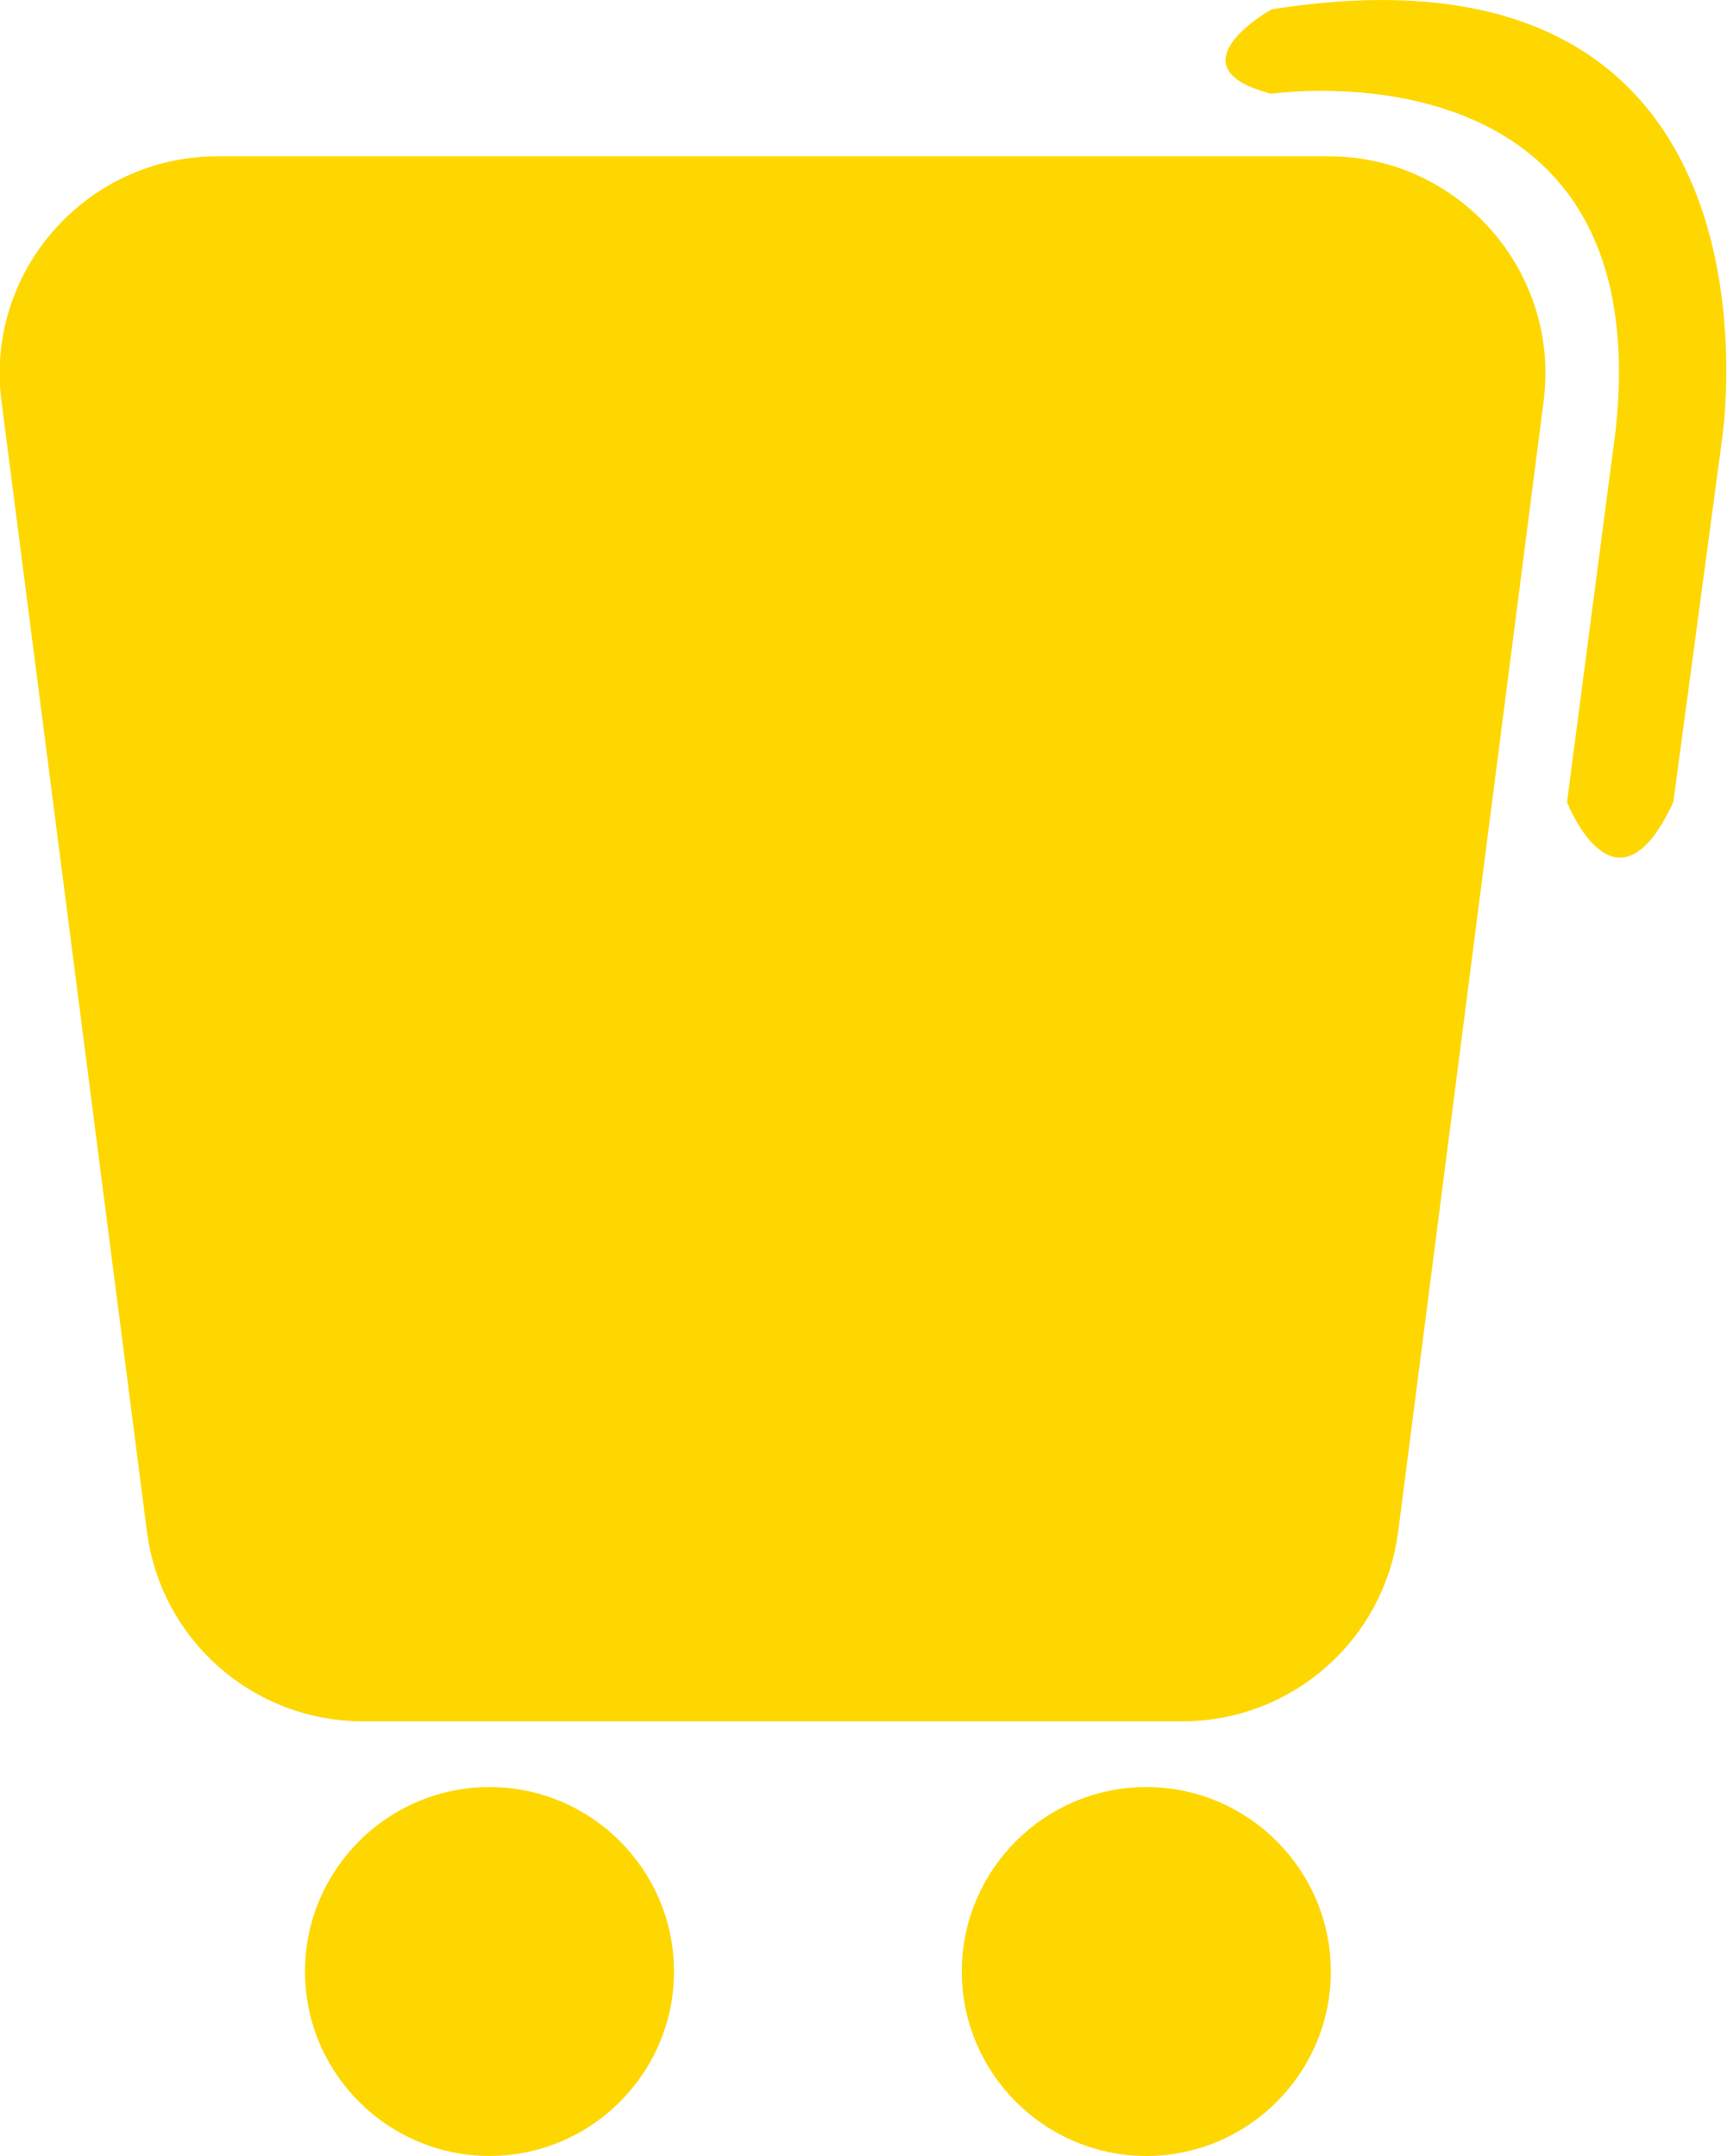
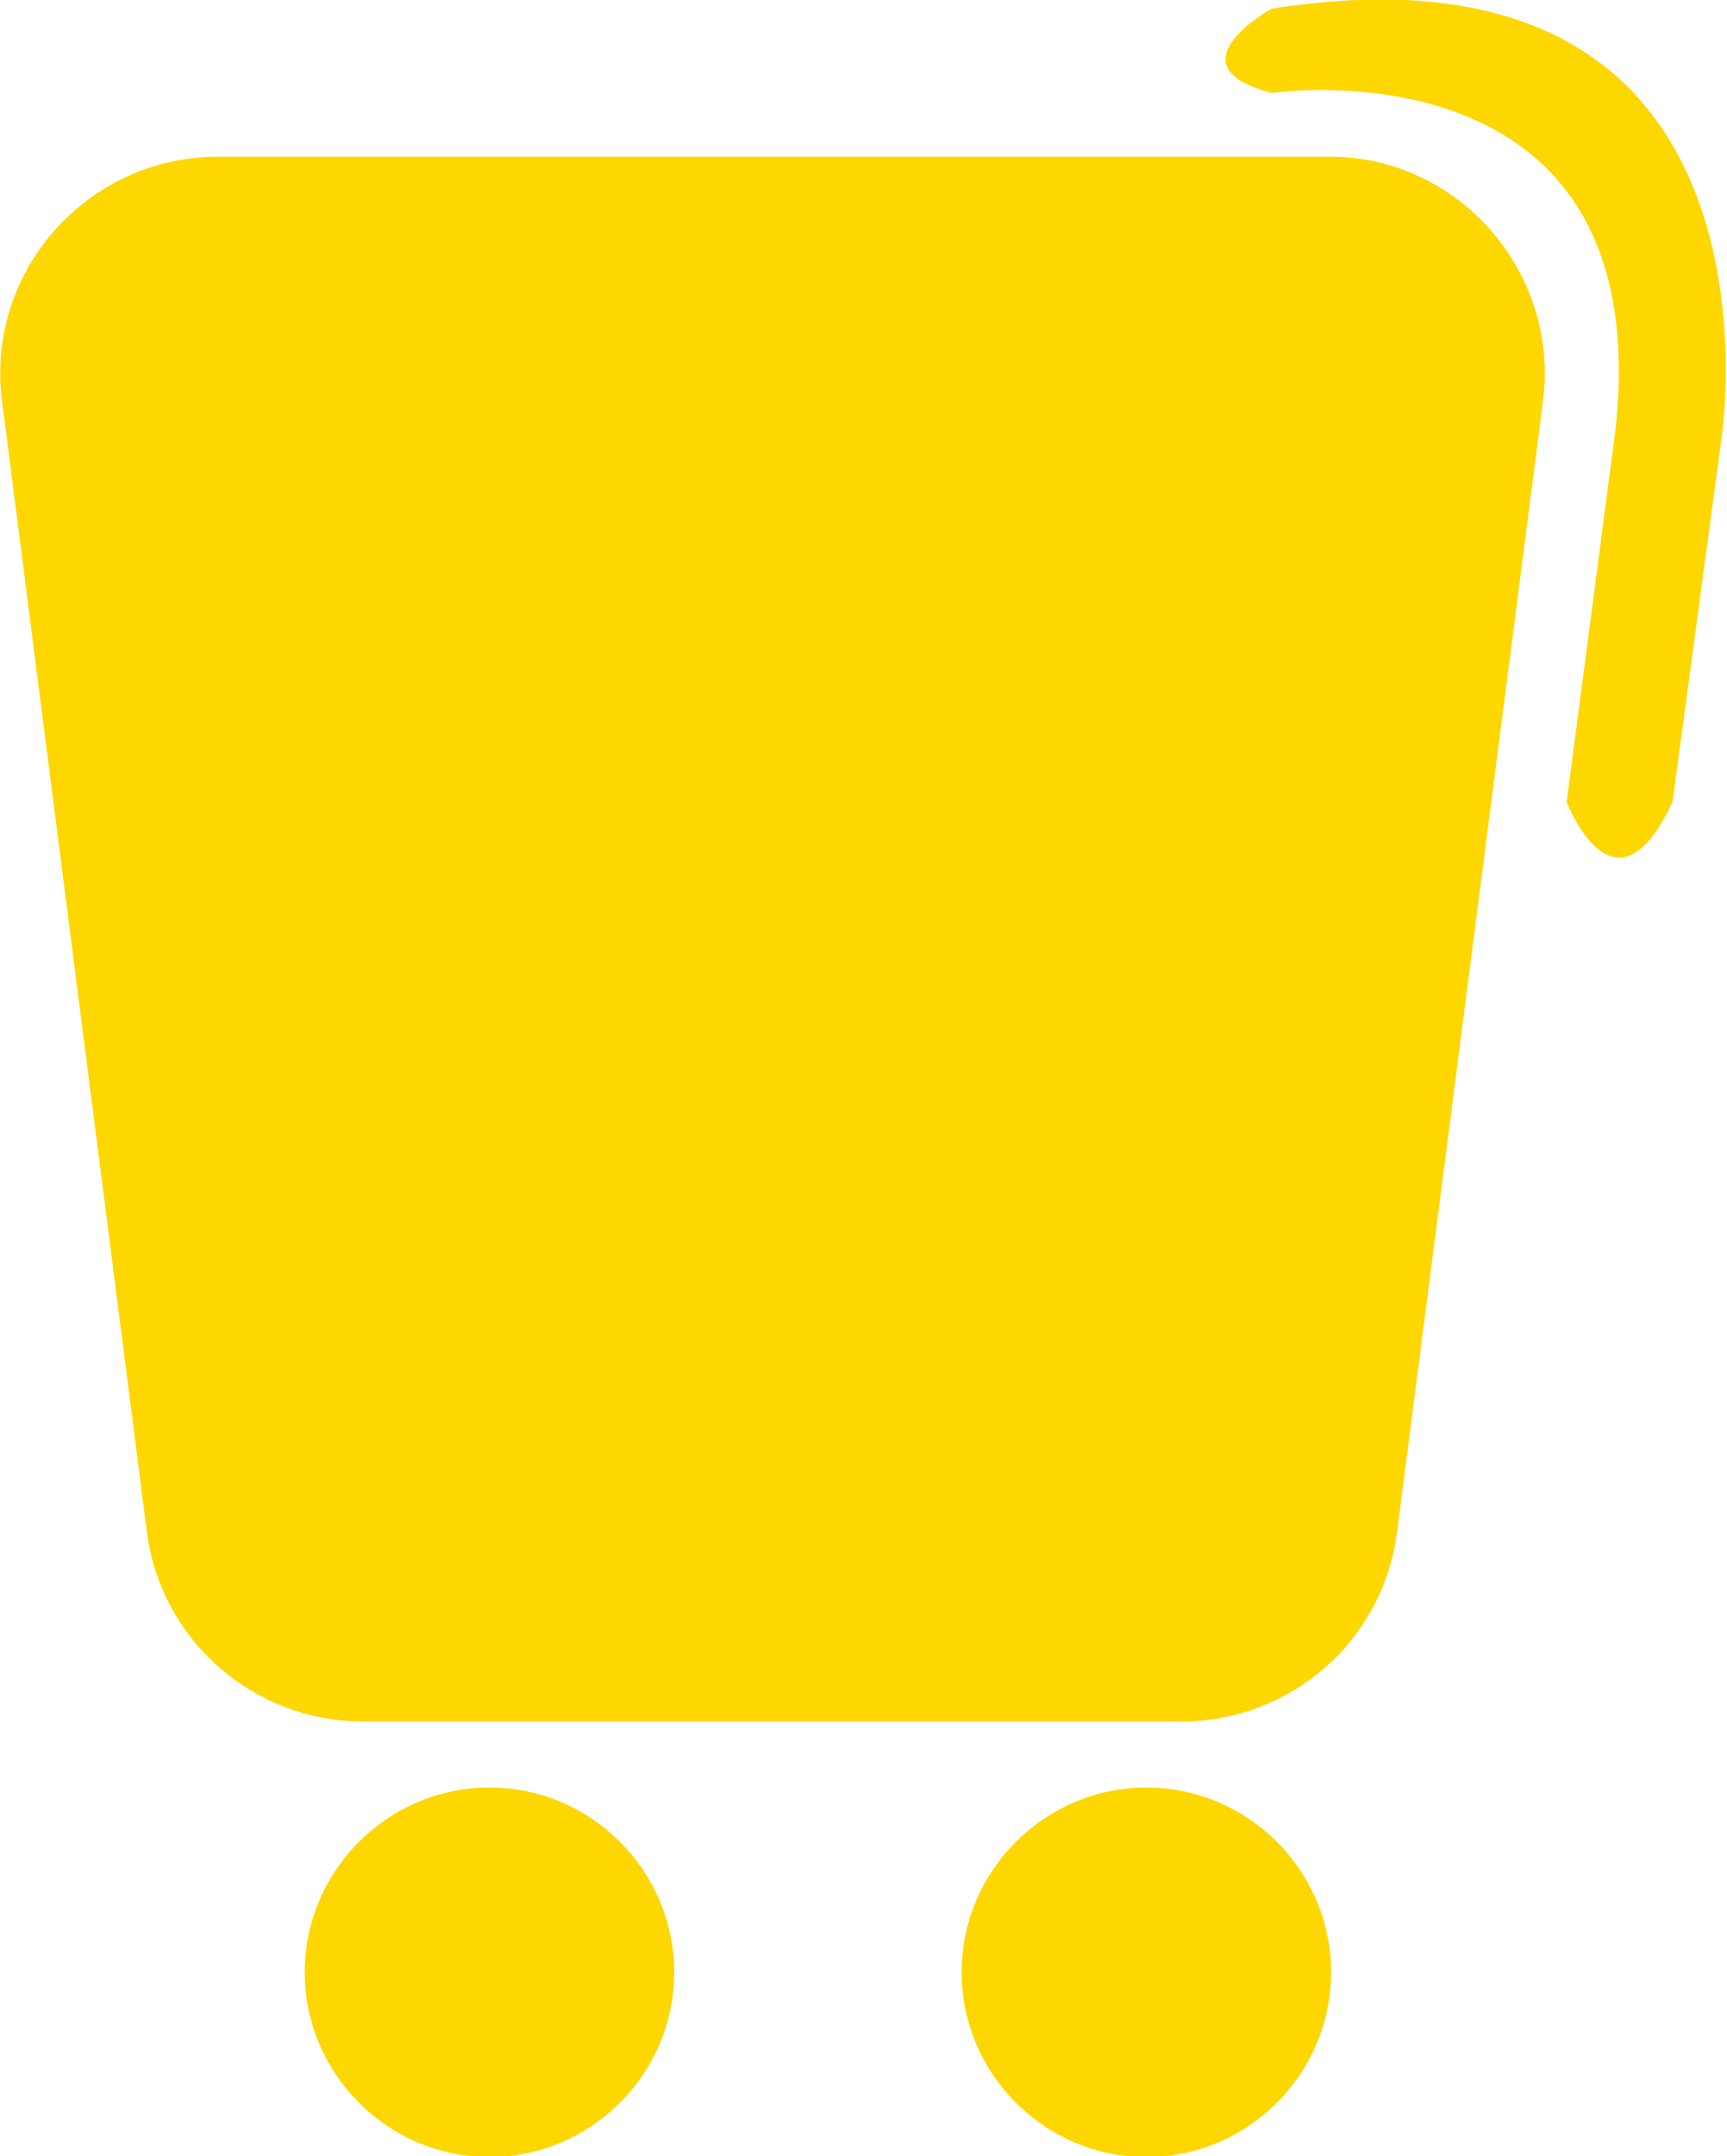
- <svg xmlns="http://www.w3.org/2000/svg" version="1.1" id="Layer_1" x="0px" y="0px" viewBox="0 0 110.4 137.9" enable-background="new 0 0 110.4 137.9" xml:space="preserve">
+ <svg xmlns="http://www.w3.org/2000/svg" version="1.1" id="Layer_1" x="0px" y="0px" viewBox="15.9 8 159.8 199.5" enable-background="new 15.9 8 159.8 199.5" xml:space="preserve">
  <g>
-     <path fill="#FED700" d="M110.1,28.2L107,51.3c-3.7,8-6.8,0-6.8,0l3.1-23.7C106.1,2.3,81.3,6,81.3,6c-6.6-1.7,0-5.4,0-5.4   C115.3-4.8,110.1,28.2,110.1,28.2z" />
-     <path fill="#FED700" d="M43.1,126.1c0,6.5-5.3,11.8-11.8,11.8c-6.5,0-11.8-5.3-11.8-11.8c0-6.5,5.3-11.8,11.8-11.8   C37.8,114.3,43.1,119.6,43.1,126.1z" />
-     <path fill="#FED700" d="M98.7,25.7l-9.3,72.3c-0.9,6.9-6.8,12.1-13.8,12.1H23.2c-7,0-12.9-5.2-13.8-12.1L0.1,25.7   C-1,17.4,5.5,10,13.9,10h71.1C93.3,10,99.8,17.4,98.7,25.7z" />
-     <path fill="#FED700" d="M85.1,126.1c0,6.5-5.3,11.8-11.8,11.8c-6.5,0-11.8-5.3-11.8-11.8c0-6.5,5.3-11.8,11.8-11.8   C79.8,114.3,85.1,119.6,85.1,126.1z" />
+     <path fill="#FED700" d="M175.2,48.8l-4.5,33.4c-5.4,11.6-9.8,0-9.8,0l4.5-34.3c4.1-36.6-31.8-31.3-31.8-31.3c-9.6-2.5,0-7.8,0-7.8   C182.8,1.1,175.2,48.8,175.2,48.8z" />
+     <path fill="#FED700" d="M78.3,190.5c0,9.4-7.7,17.1-17.1,17.1s-17.1-7.7-17.1-17.1s7.7-17.1,17.1-17.1   C70.6,173.4,78.3,181.1,78.3,190.5z" />
+     <path fill="#FED700" d="M158.7,45.2l-13.5,104.6c-1.3,10-9.8,17.5-20,17.5H49.5c-10.1,0-18.7-7.5-20-17.5L16.1,45.2   c-1.6-12,7.8-22.7,20-22.7h102.9C150.9,22.5,160.3,33.2,158.7,45.2z" />
+     <path fill="#FED700" d="M139.1,190.5c0,9.4-7.7,17.1-17.1,17.1s-17.1-7.7-17.1-17.1s7.7-17.1,17.1-17.1   C131.4,173.4,139.1,181.1,139.1,190.5z" />
  </g>
</svg>
